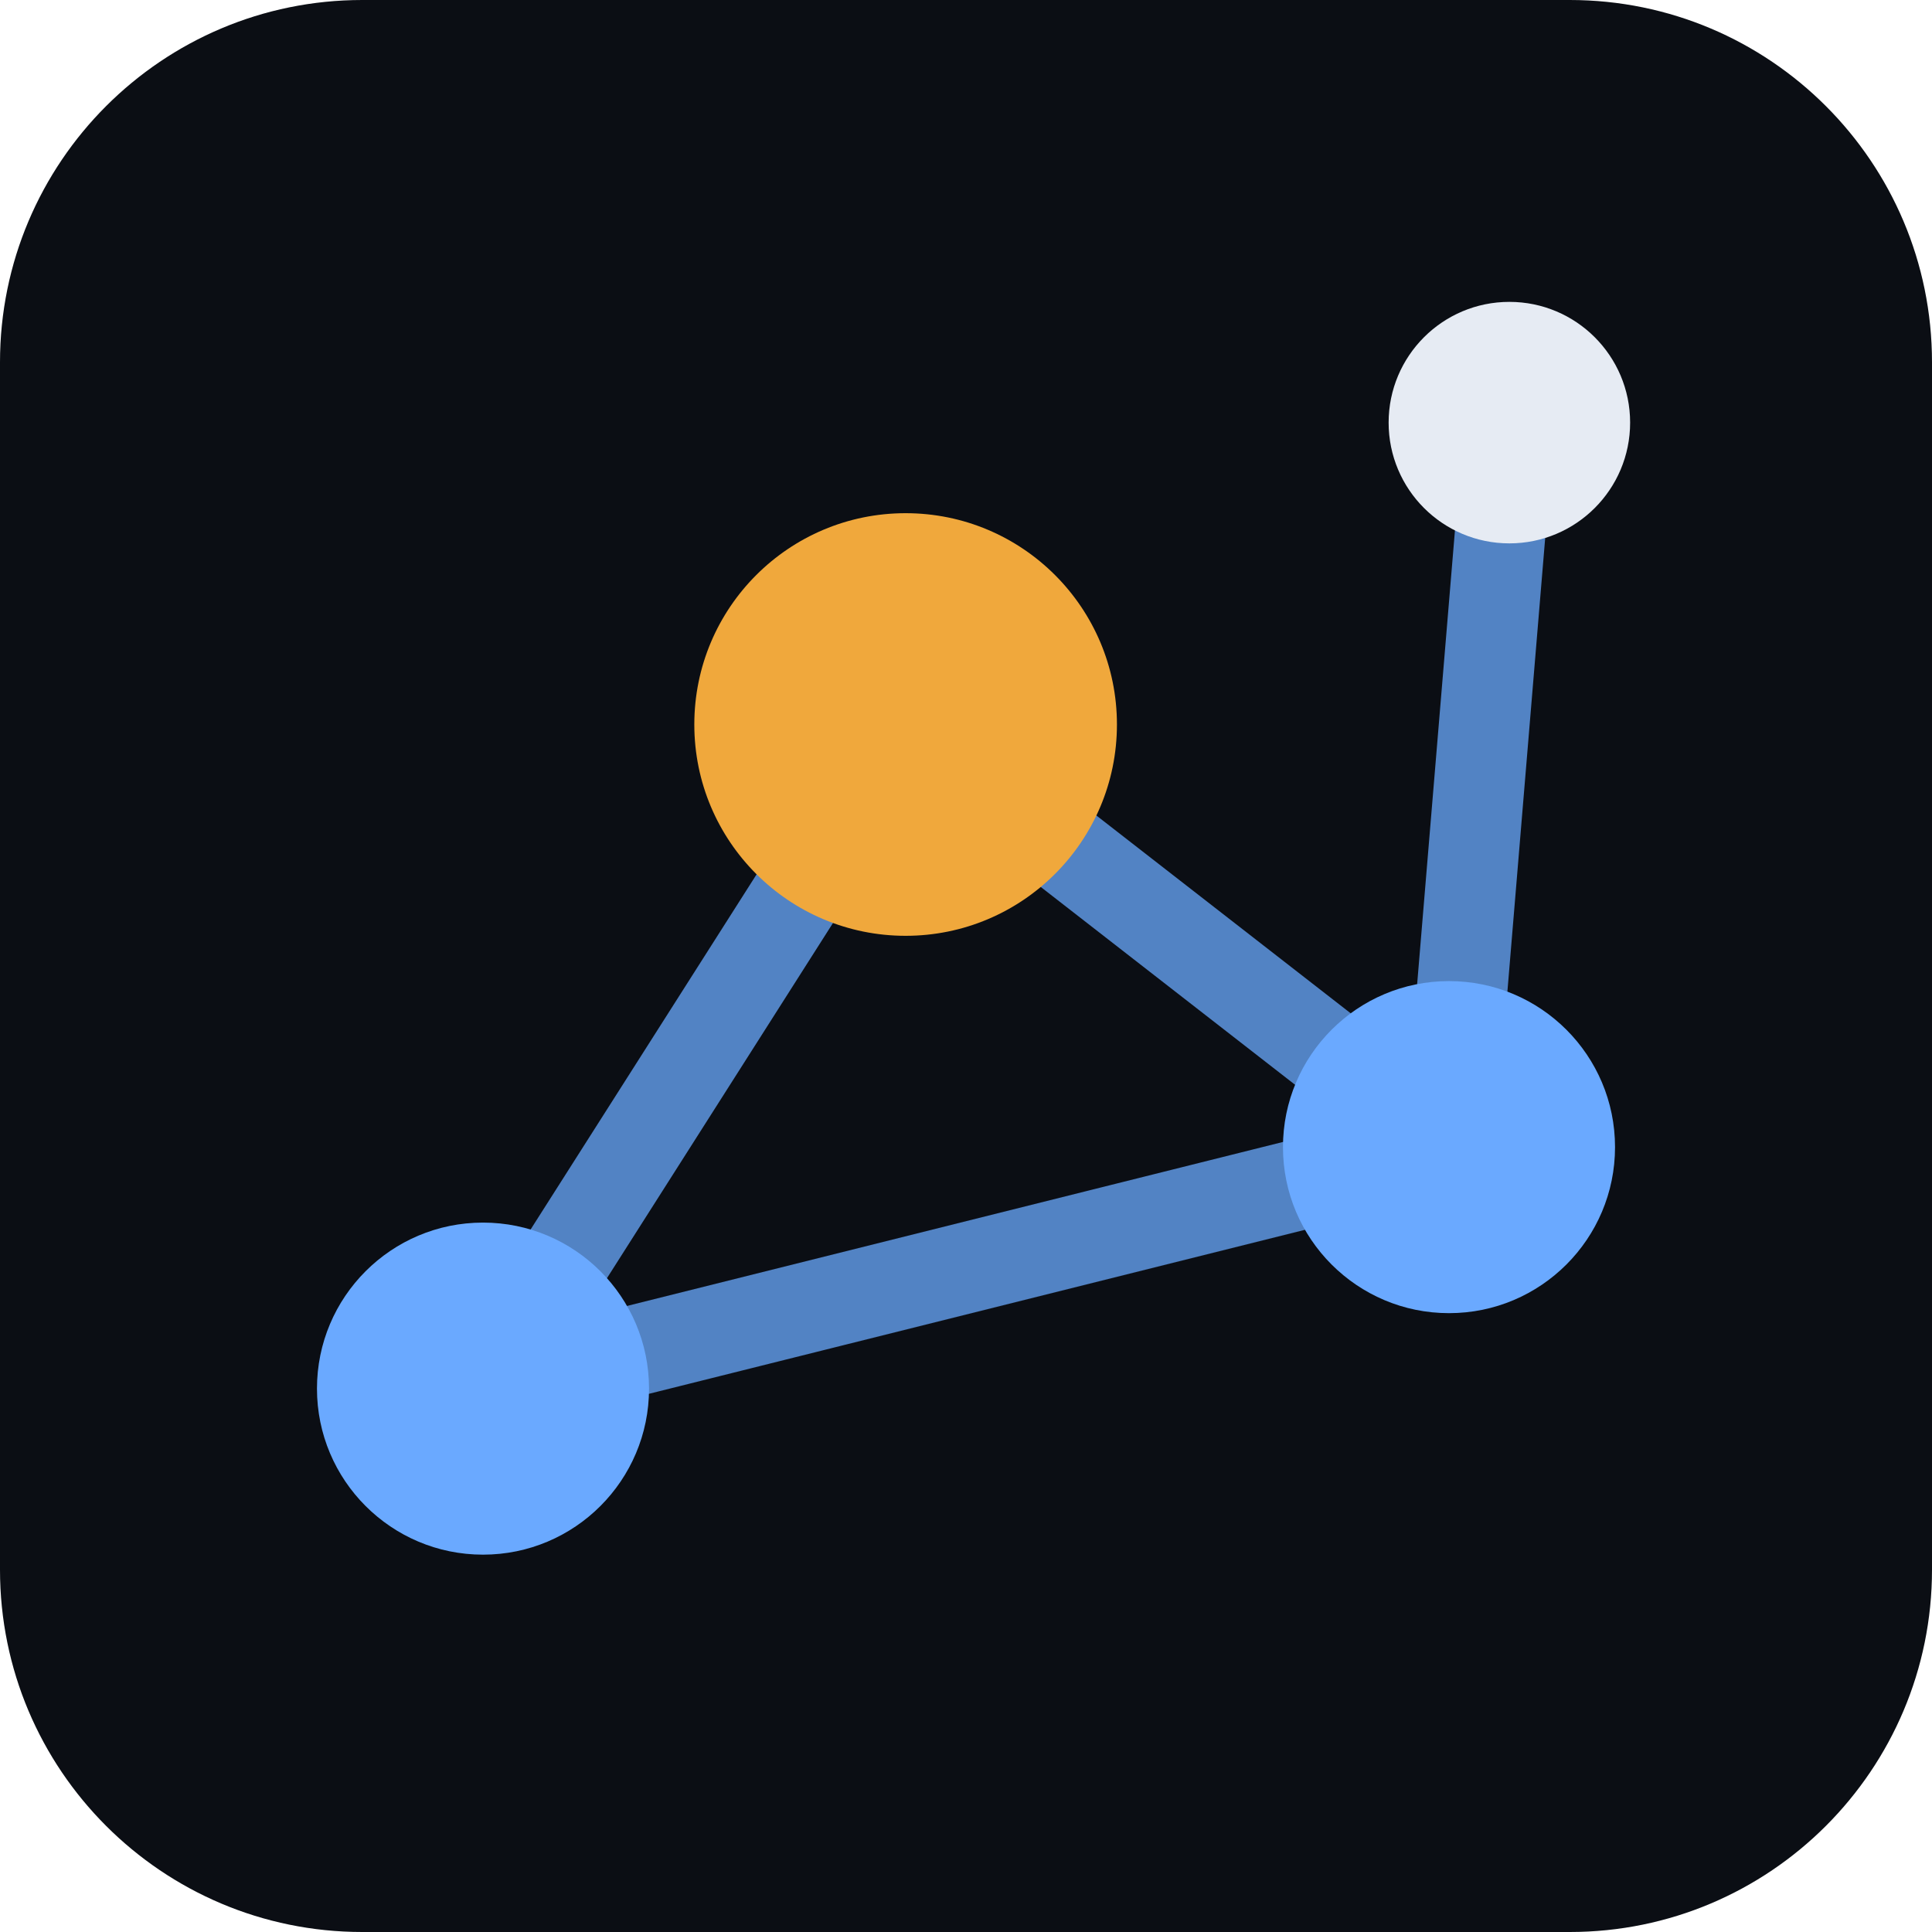
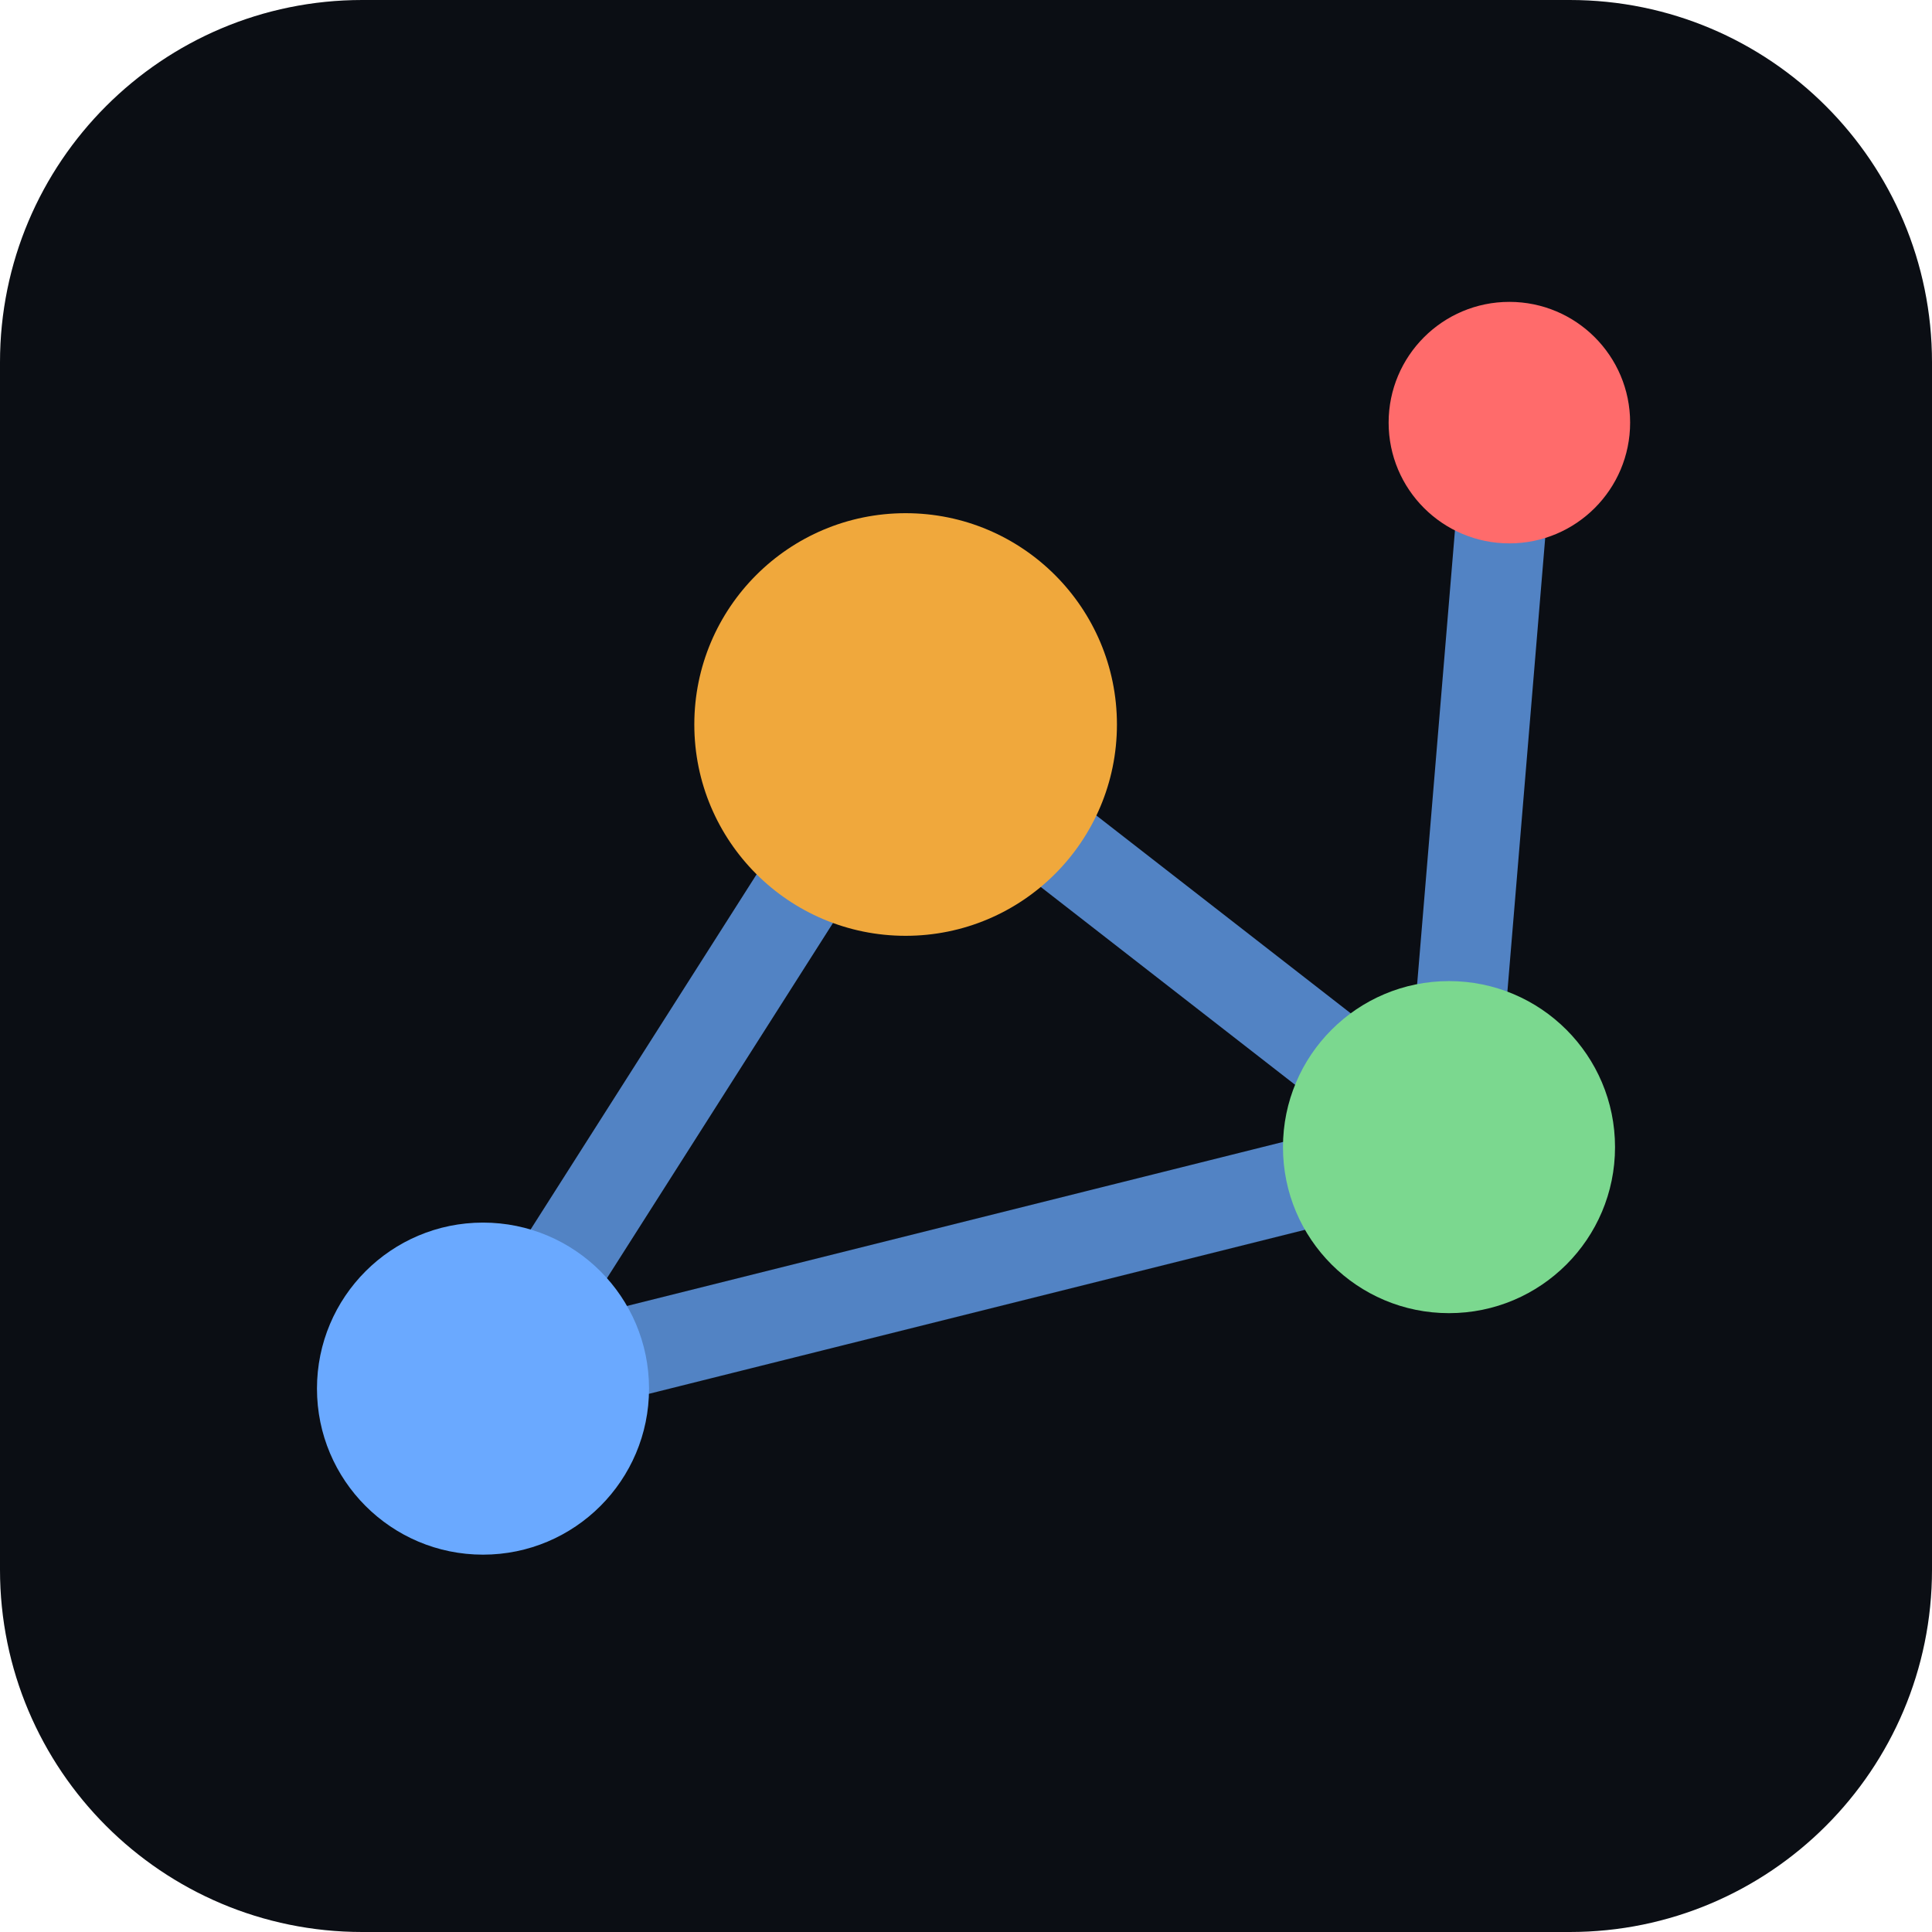
<svg xmlns="http://www.w3.org/2000/svg" viewBox="0 0 64 64">
  <rect width="64" height="64" rx="12" fill="#0b0e14" />
  <g stroke="#6aa9ff" stroke-width="3" stroke-linecap="round" opacity="0.75">
    <line x1="16" y1="46" x2="30" y2="24" />
    <line x1="30" y1="24" x2="48" y2="38" />
    <line x1="16" y1="46" x2="48" y2="38" />
    <line x1="48" y1="38" x2="50" y2="14" />
  </g>
  <circle cx="30" cy="24" r="7" fill="#f0a83c" />
  <circle cx="16" cy="46" r="5.5" fill="#6aa9ff" />
-   <circle cx="48" cy="38" r="5.5" fill="#6aa9ff" />
-   <circle cx="50" cy="14" r="4" fill="#e6ebf3" />
+   <circle cx="48" cy="38" r="5.5" fill="#7bd88f" />
+   <circle cx="50" cy="14" r="4" fill="#ff6b6b" />
</svg>
